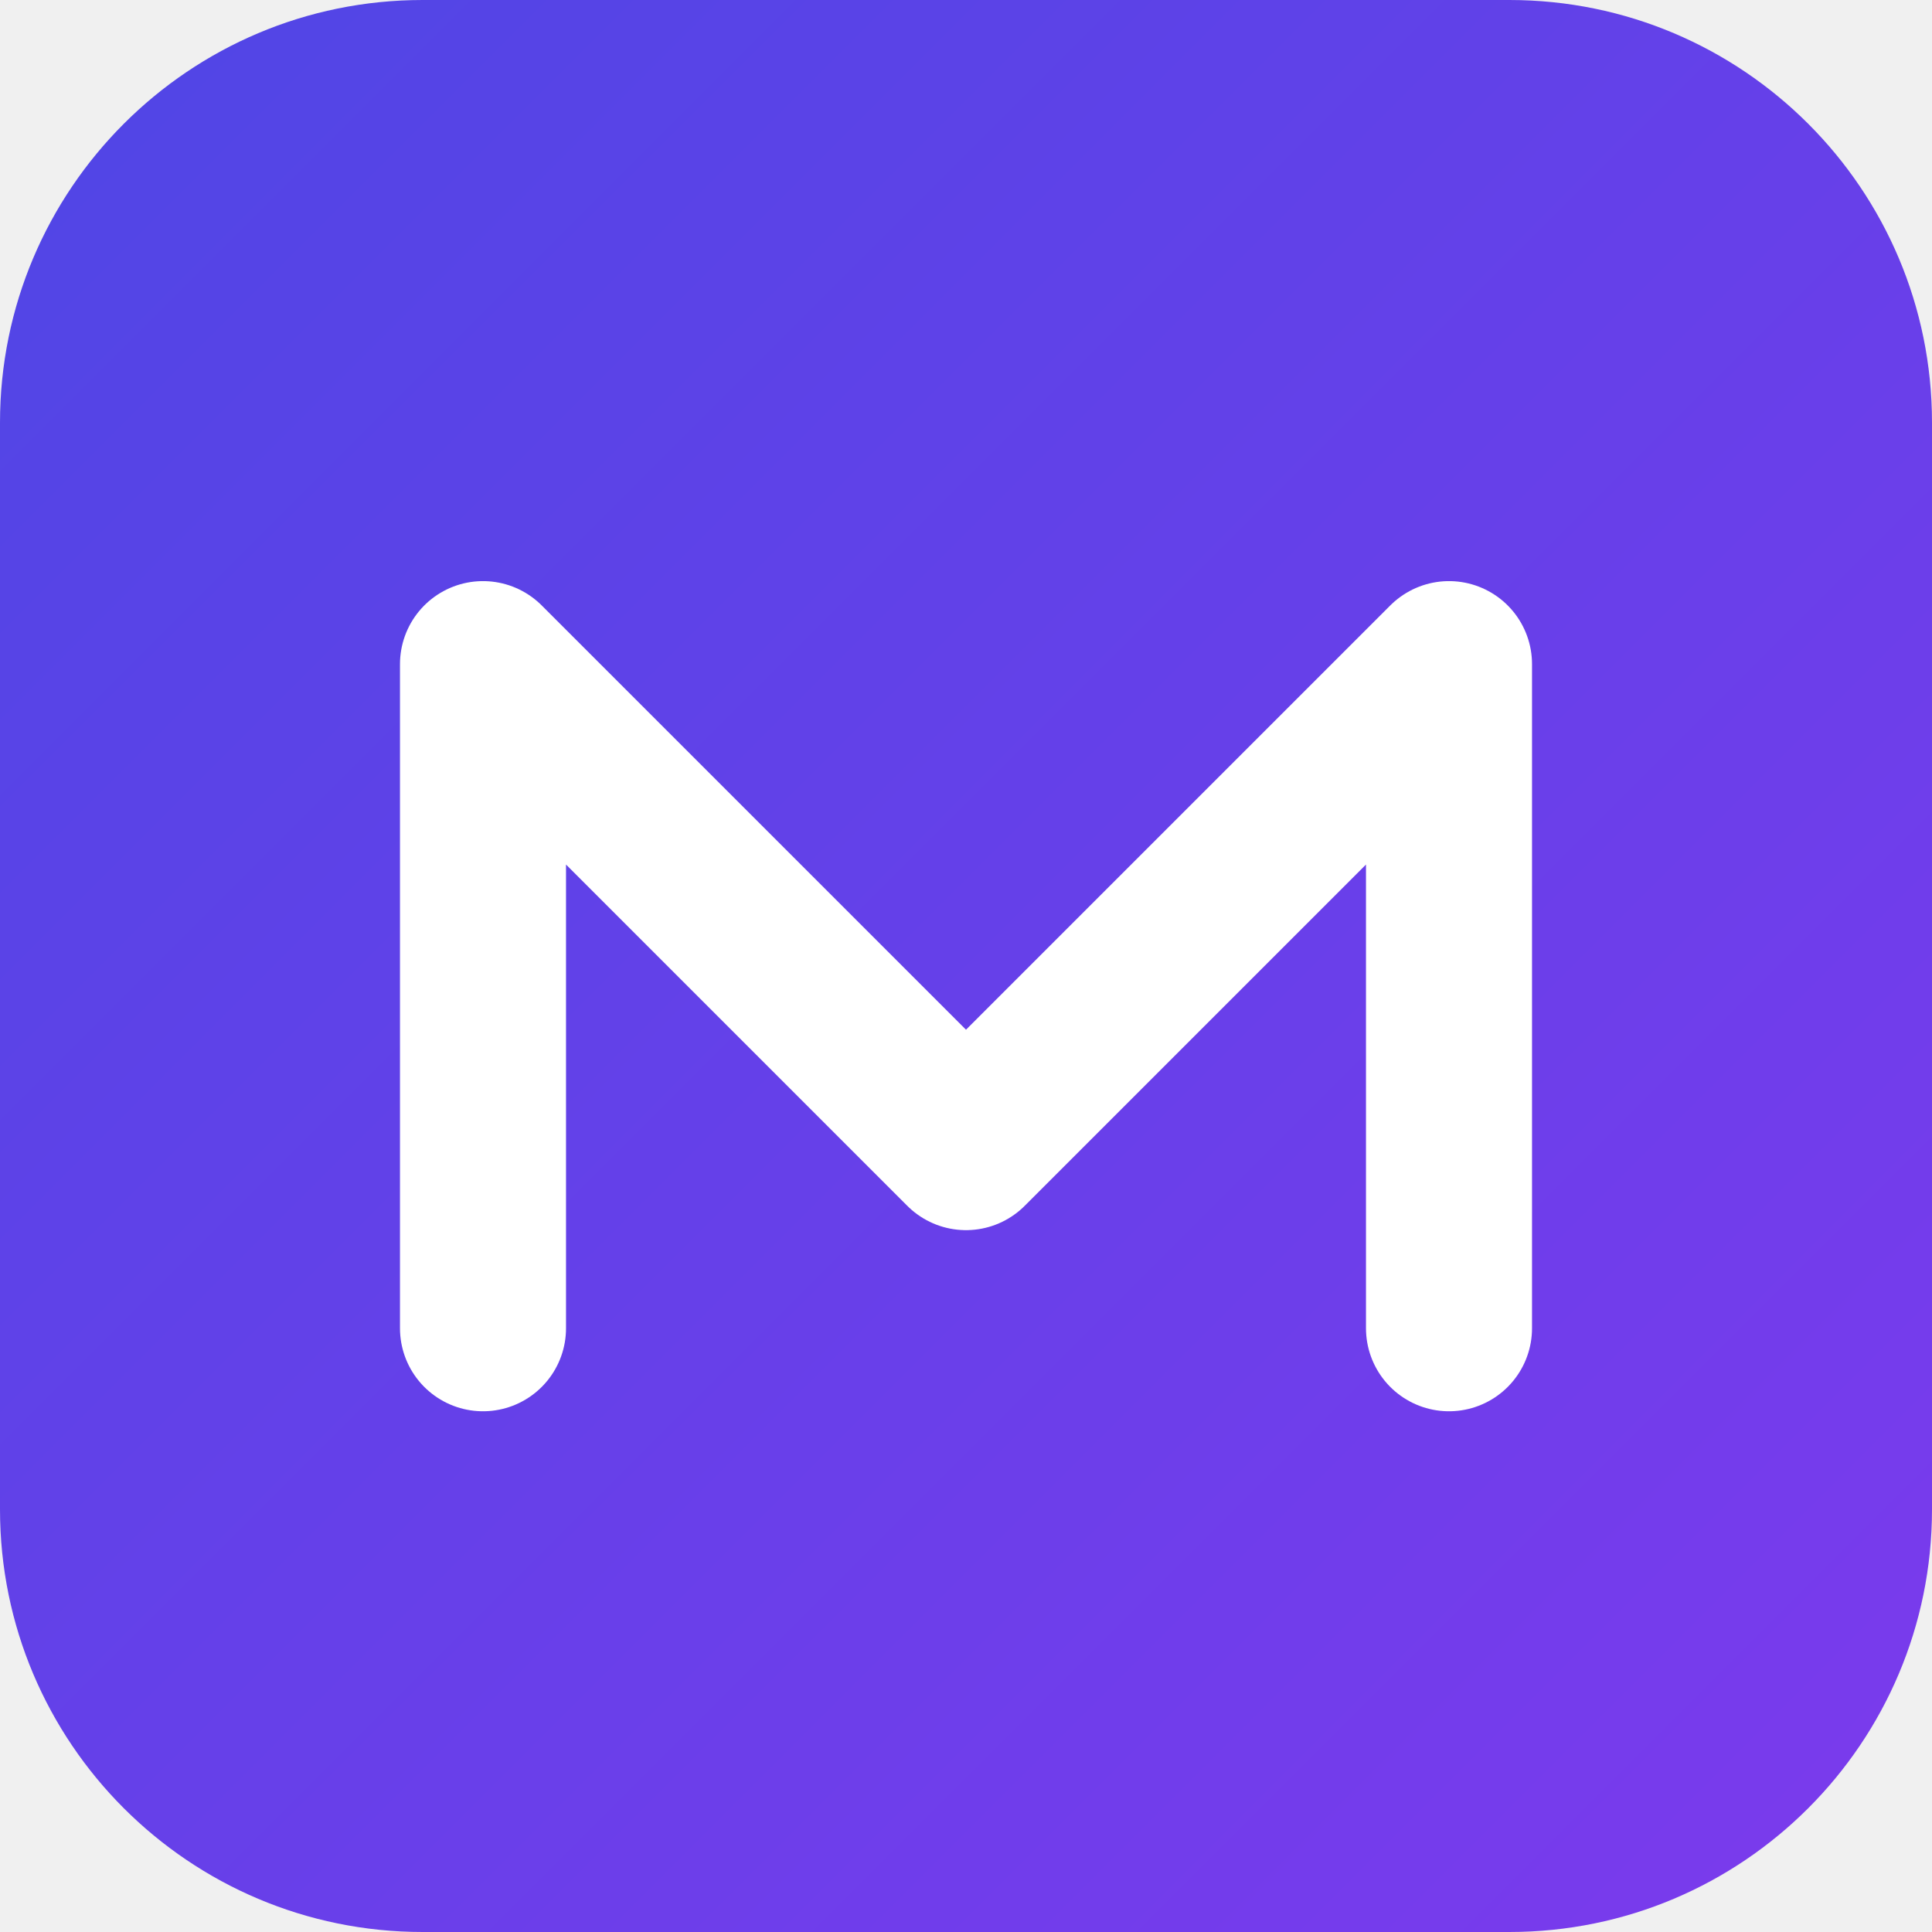
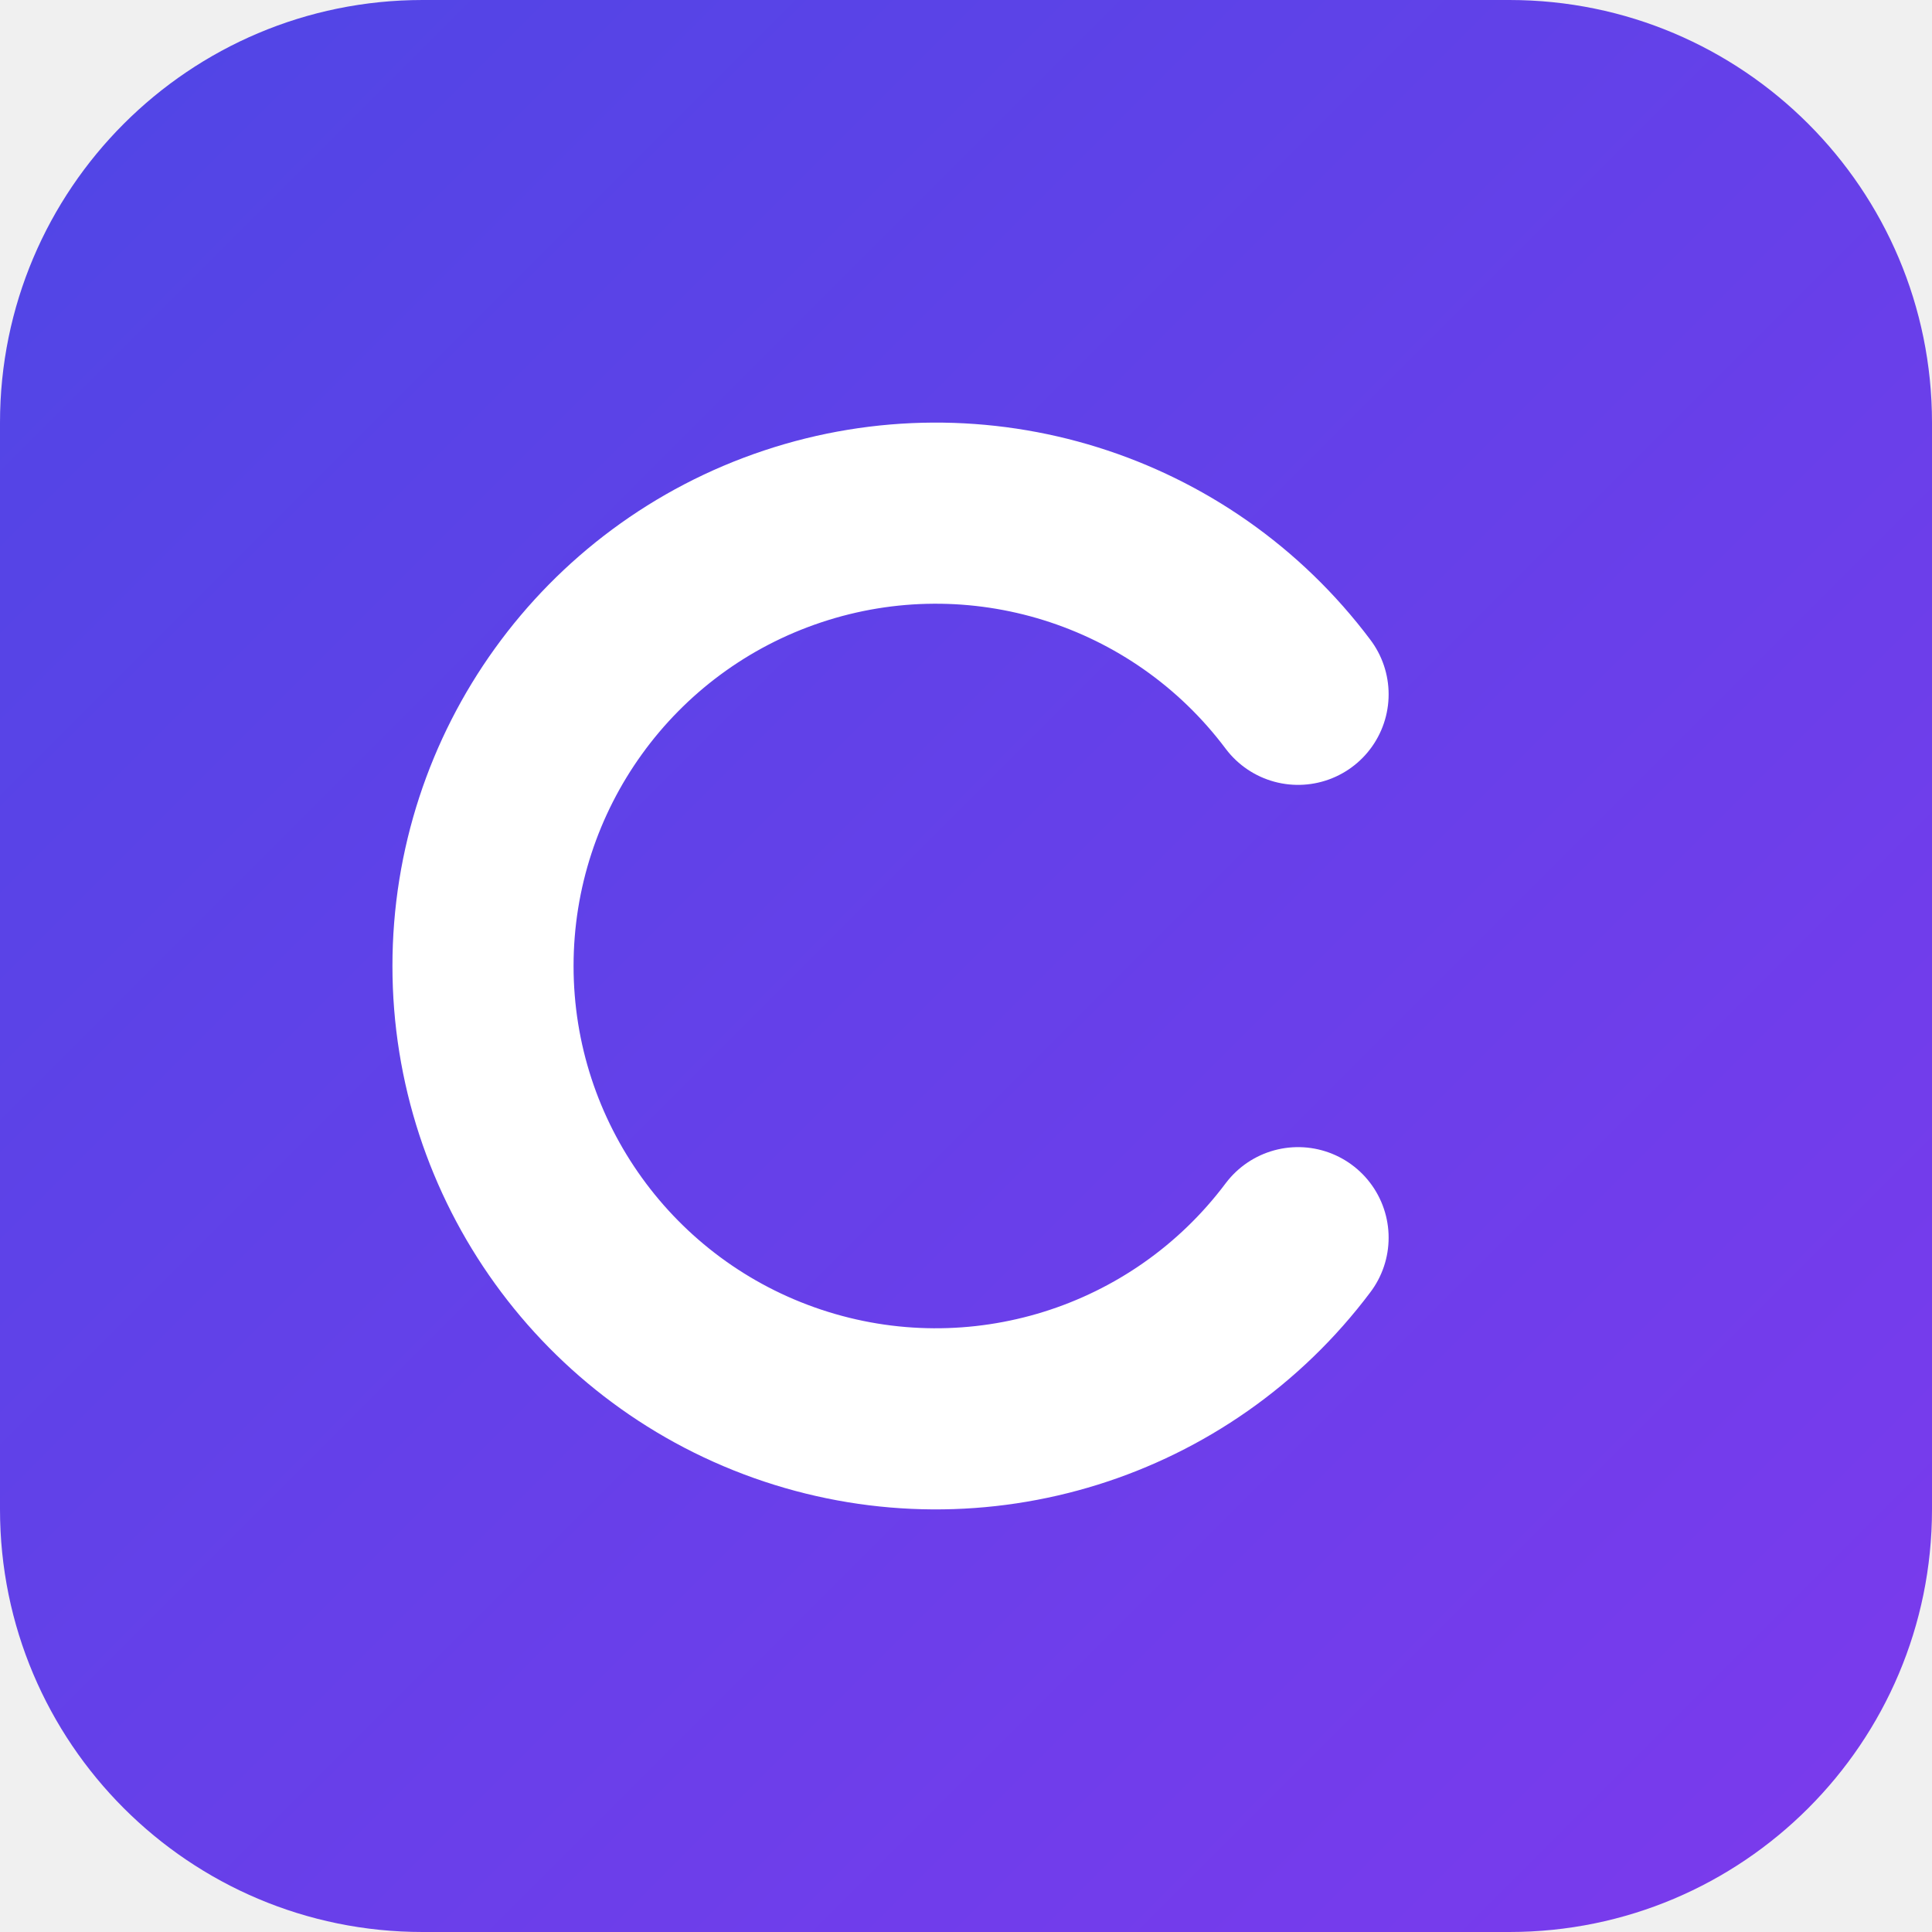
<svg xmlns="http://www.w3.org/2000/svg" viewBox="0 0 64 64">
  <defs>
    <linearGradient id="g" x1="0" y1="0" x2="1" y2="1">
      <stop offset="0" stop-color="#4f46e5" />
      <stop offset="1" stop-color="#7c3aed" />
    </linearGradient>
  </defs>
  <rect width="64" height="64" rx="14" fill="url(#g)" />
-   <path d="M16 44V22l16 16 16-16v22" fill="none" stroke="#ffffff" stroke-width="5.5" stroke-linecap="round" stroke-linejoin="round" />
+   <path d="M43 23 A15 15 0 1 0 43 41" fill="none" stroke="#ffffff" stroke-width="6" stroke-linecap="round" />
</svg>
